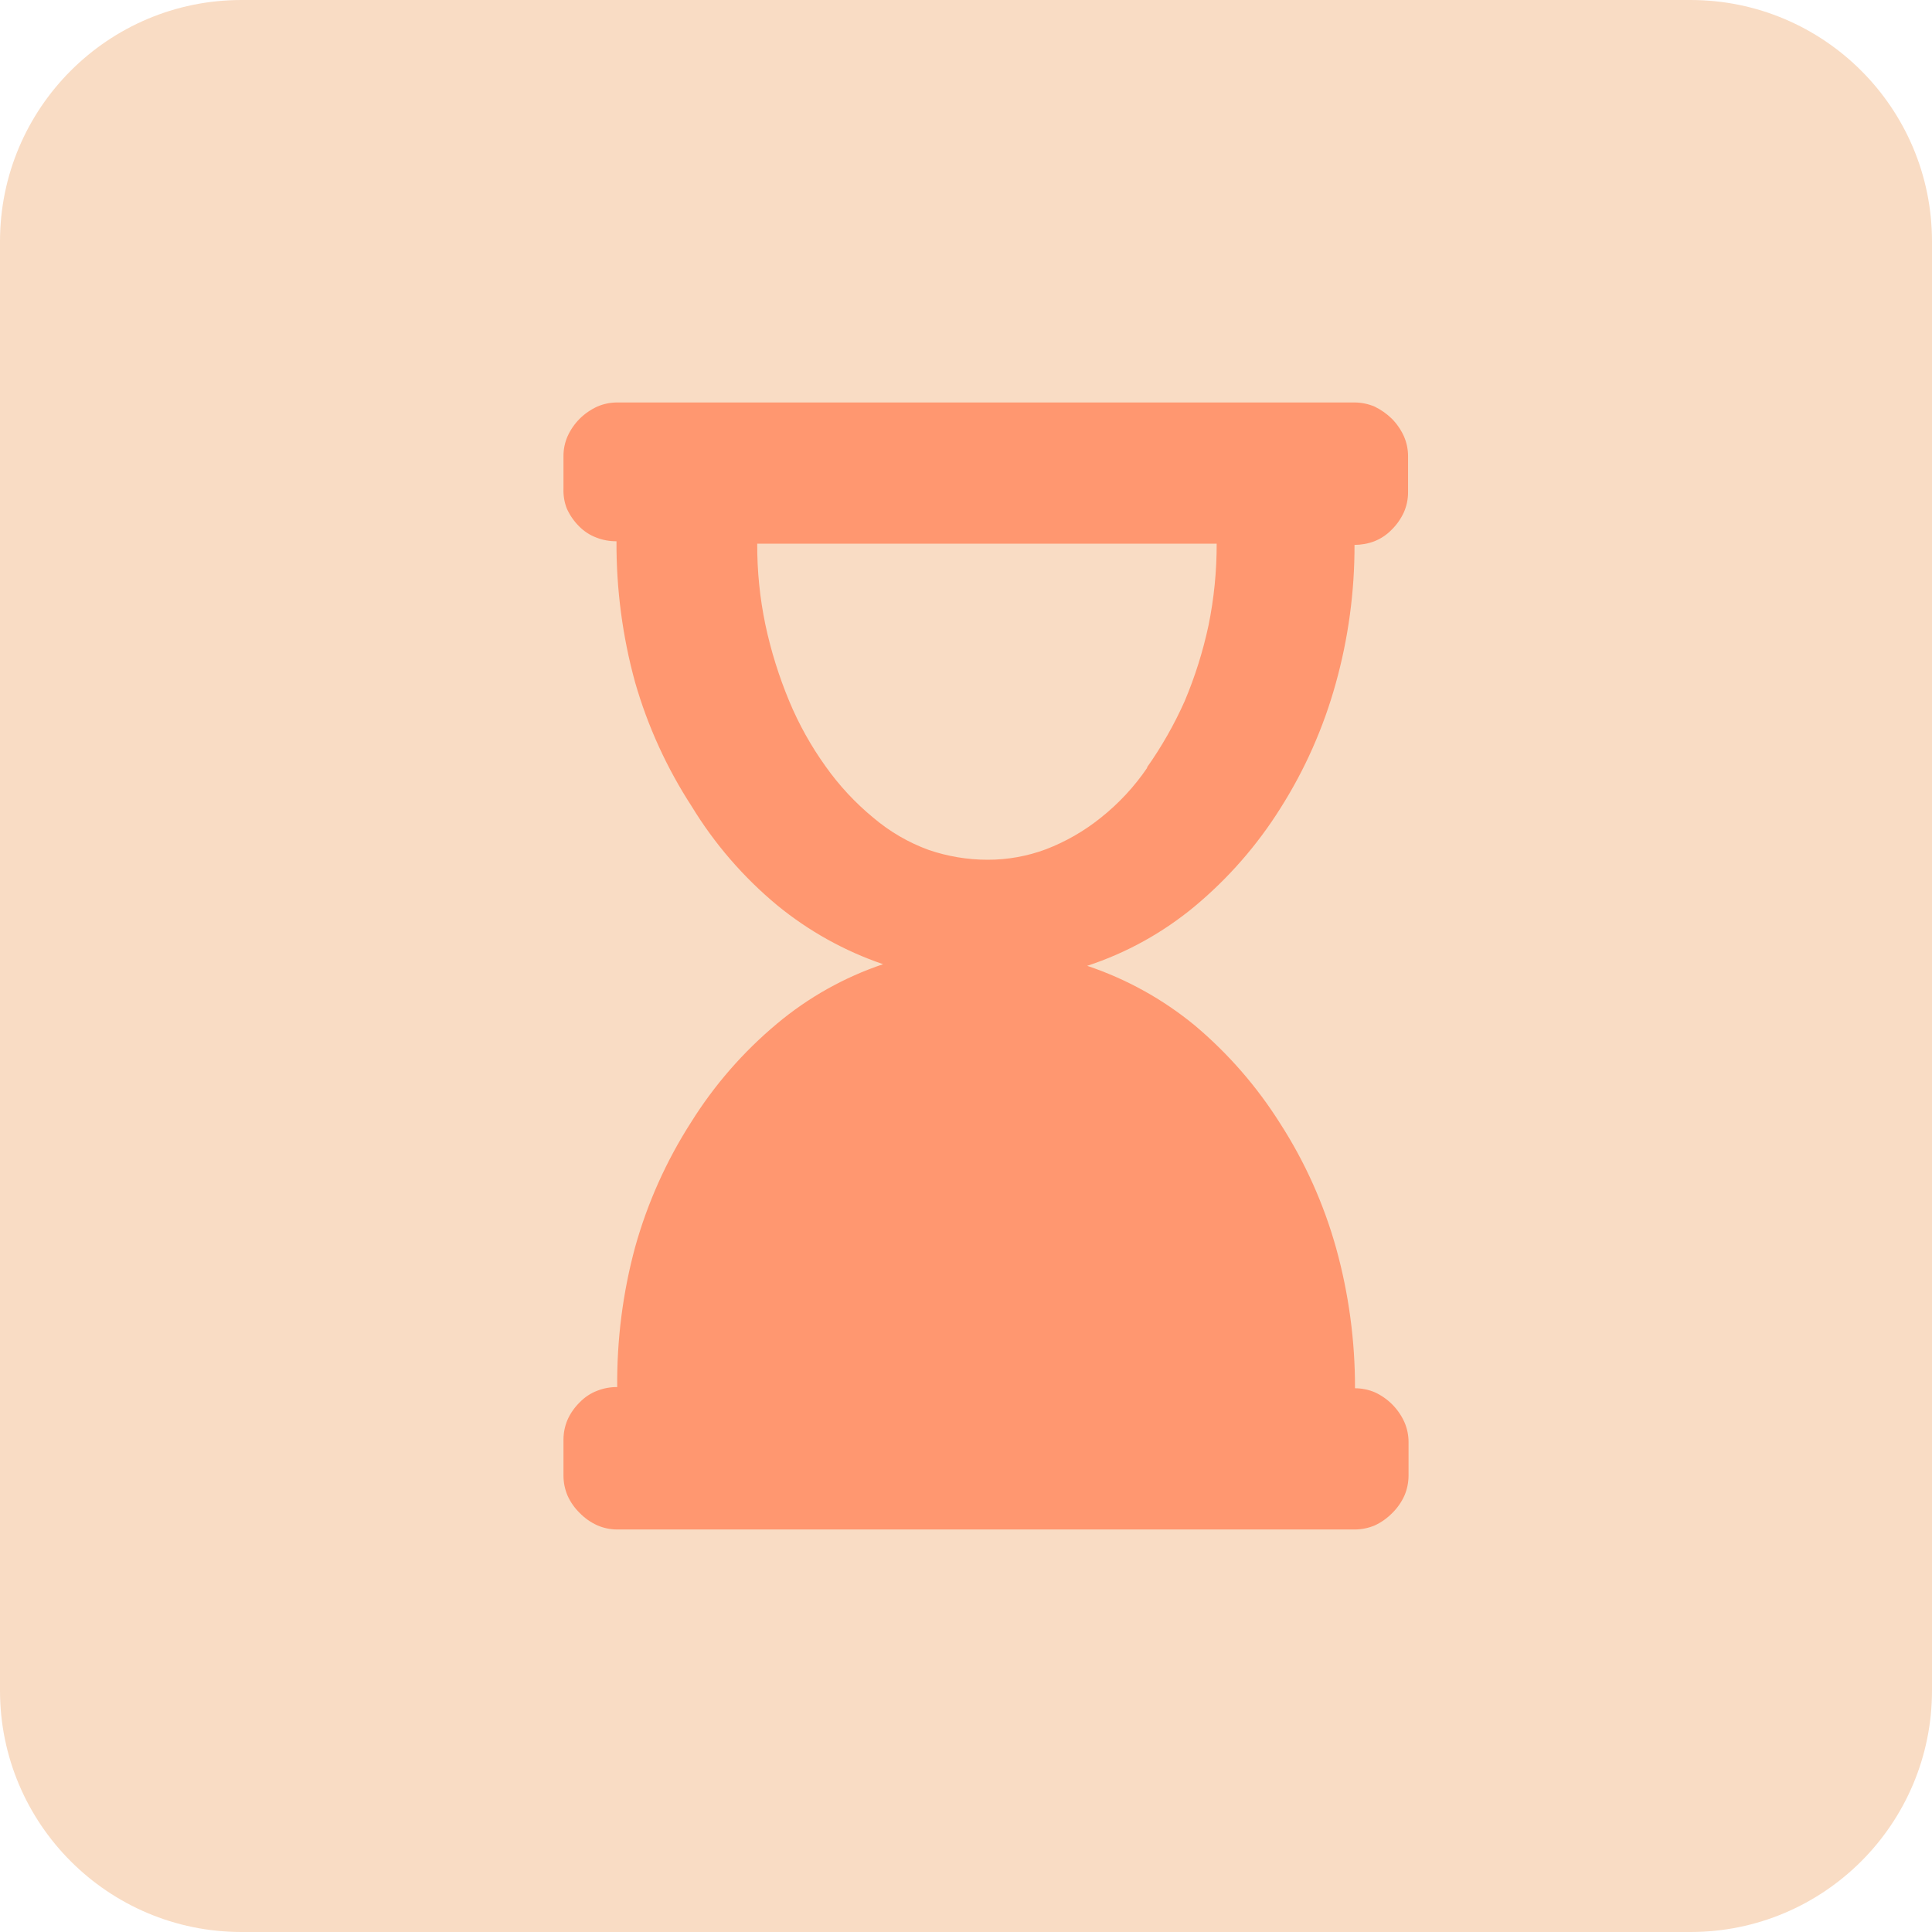
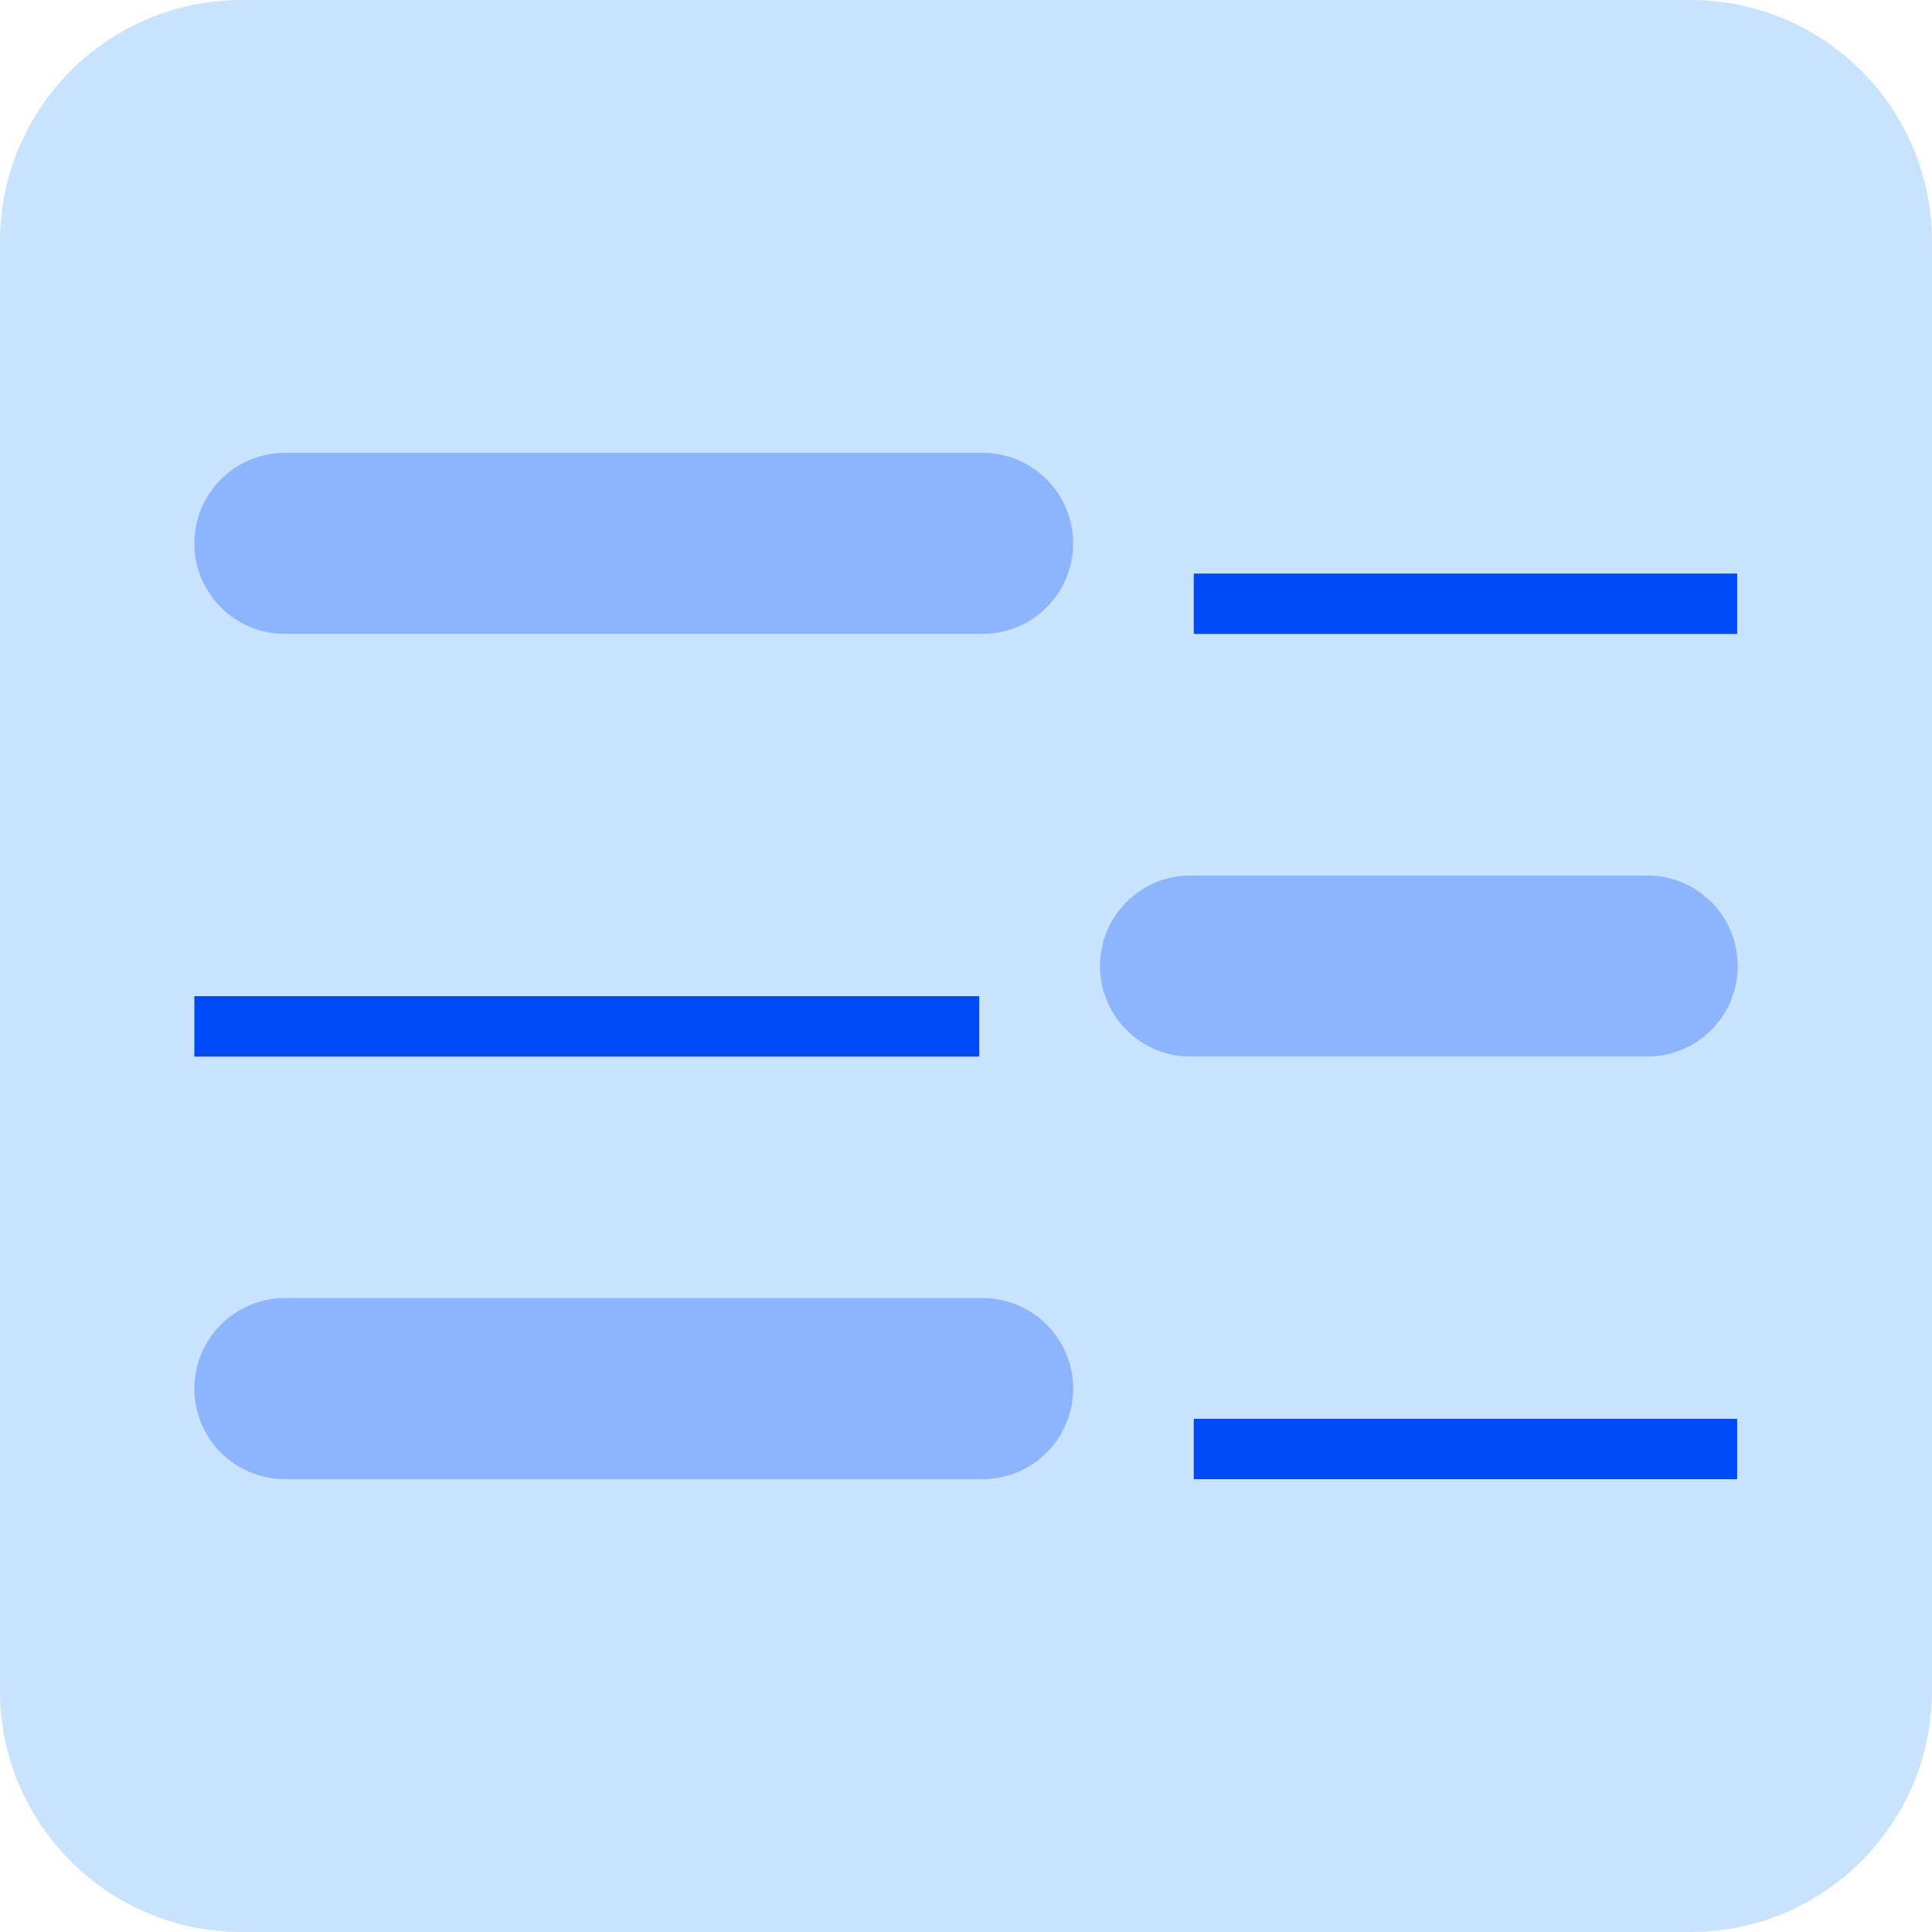
<svg xmlns="http://www.w3.org/2000/svg" width="32" height="32" viewBox="0 0 32 32" fill="none">
-   <rect width="32" height="32" rx="4" fill="#F9DCC4" />
-   <path d="M19.788 15.012C19.261 15.449 18.657 15.784 18.007 15.997C18.656 16.215 19.259 16.548 19.788 16.983C20.341 17.448 20.819 17.997 21.204 18.609C21.615 19.247 21.927 19.944 22.131 20.675C22.34 21.43 22.445 22.21 22.443 22.994C22.556 22.994 22.668 23.017 22.772 23.061C22.879 23.11 22.977 23.179 23.061 23.263C23.145 23.348 23.213 23.447 23.262 23.556C23.307 23.66 23.33 23.771 23.33 23.884V24.442C23.329 24.555 23.307 24.667 23.262 24.771C23.214 24.879 23.145 24.977 23.061 25.06C22.977 25.145 22.879 25.215 22.772 25.265C22.668 25.309 22.556 25.332 22.443 25.333H10.223C10.11 25.333 9.998 25.31 9.895 25.265C9.785 25.216 9.686 25.146 9.602 25.06C9.517 24.977 9.448 24.879 9.4 24.771C9.356 24.667 9.333 24.555 9.333 24.442V23.845C9.333 23.732 9.356 23.62 9.4 23.516C9.448 23.408 9.517 23.31 9.602 23.227C9.684 23.142 9.784 23.075 9.895 23.034C9.999 22.993 10.111 22.973 10.223 22.974C10.216 22.191 10.315 21.411 10.52 20.655C10.724 19.924 11.036 19.228 11.446 18.589C11.831 17.972 12.312 17.421 12.87 16.955C13.389 16.52 13.985 16.186 14.627 15.97C13.988 15.752 13.393 15.421 12.87 14.992C12.313 14.529 11.835 13.977 11.458 13.358C11.045 12.723 10.729 12.031 10.52 11.304C10.31 10.542 10.207 9.755 10.211 8.965C10.099 8.966 9.987 8.946 9.883 8.906C9.772 8.865 9.672 8.8 9.59 8.716C9.505 8.631 9.437 8.532 9.388 8.423C9.347 8.318 9.329 8.207 9.333 8.095V7.556C9.332 7.443 9.355 7.332 9.4 7.228C9.449 7.119 9.517 7.02 9.602 6.935C9.687 6.851 9.786 6.783 9.895 6.733C9.998 6.689 10.11 6.666 10.223 6.666H22.435C22.548 6.667 22.66 6.689 22.764 6.733C22.871 6.784 22.968 6.852 23.053 6.935C23.137 7.02 23.205 7.119 23.254 7.228C23.299 7.332 23.322 7.443 23.322 7.556V8.154C23.322 8.267 23.299 8.379 23.254 8.482C23.205 8.59 23.137 8.688 23.053 8.771C22.971 8.856 22.873 8.922 22.764 8.965C22.659 9.005 22.547 9.025 22.435 9.025C22.437 9.802 22.332 10.575 22.123 11.324C21.92 12.055 21.611 12.753 21.204 13.393C20.82 14.004 20.342 14.55 19.788 15.012ZM18.996 12.713C19.24 12.368 19.45 11.999 19.622 11.613C19.793 11.208 19.925 10.788 20.017 10.358C20.108 9.913 20.153 9.459 20.152 9.005H12.542C12.54 9.455 12.585 9.905 12.677 10.346C12.769 10.78 12.902 11.204 13.072 11.613C13.231 11.995 13.433 12.357 13.674 12.693C13.899 13.011 14.165 13.297 14.465 13.544C14.737 13.775 15.048 13.956 15.383 14.078C15.697 14.185 16.026 14.24 16.357 14.24C16.688 14.241 17.016 14.182 17.326 14.066C17.654 13.94 17.959 13.764 18.233 13.544C18.53 13.308 18.791 13.027 19.004 12.713H18.996Z" fill="#FF9770" />
+   <rect width="32" height="32" rx="4" fill="#C9E3FF" />
+   <path opacity="0.3" d="M16.275 21.5C17.104 21.5 17.775 22.172 17.775 23C17.775 23.828 17.104 24.5 16.275 24.5H4.719C3.89 24.5 3.219 23.828 3.219 23C3.219 22.172 3.89 21.5 4.719 21.5H16.275ZM27.283 14.5C28.112 14.5 28.783 15.172 28.783 16C28.783 16.828 28.112 17.5 27.283 17.5H19.719C18.89 17.5 18.219 16.828 18.219 16C18.219 15.172 18.89 14.5 19.719 14.5H27.283ZM16.275 7.5C17.104 7.5 17.775 8.172 17.775 9C17.775 9.828 17.104 10.5 16.275 10.5H4.719C3.89 10.5 3.219 9.828 3.219 9C3.219 8.172 3.89 7.5 4.719 7.5H16.275Z" fill="#0049F8" />
+   <path d="M28.773 24.5H19.773V23.5H28.773V24.5ZM16.219 17.5H3.219V16.5H16.219V17.5ZM28.773 10.5H19.773V9.5H28.773V10.5Z" fill="#0049F8" />
</svg>
